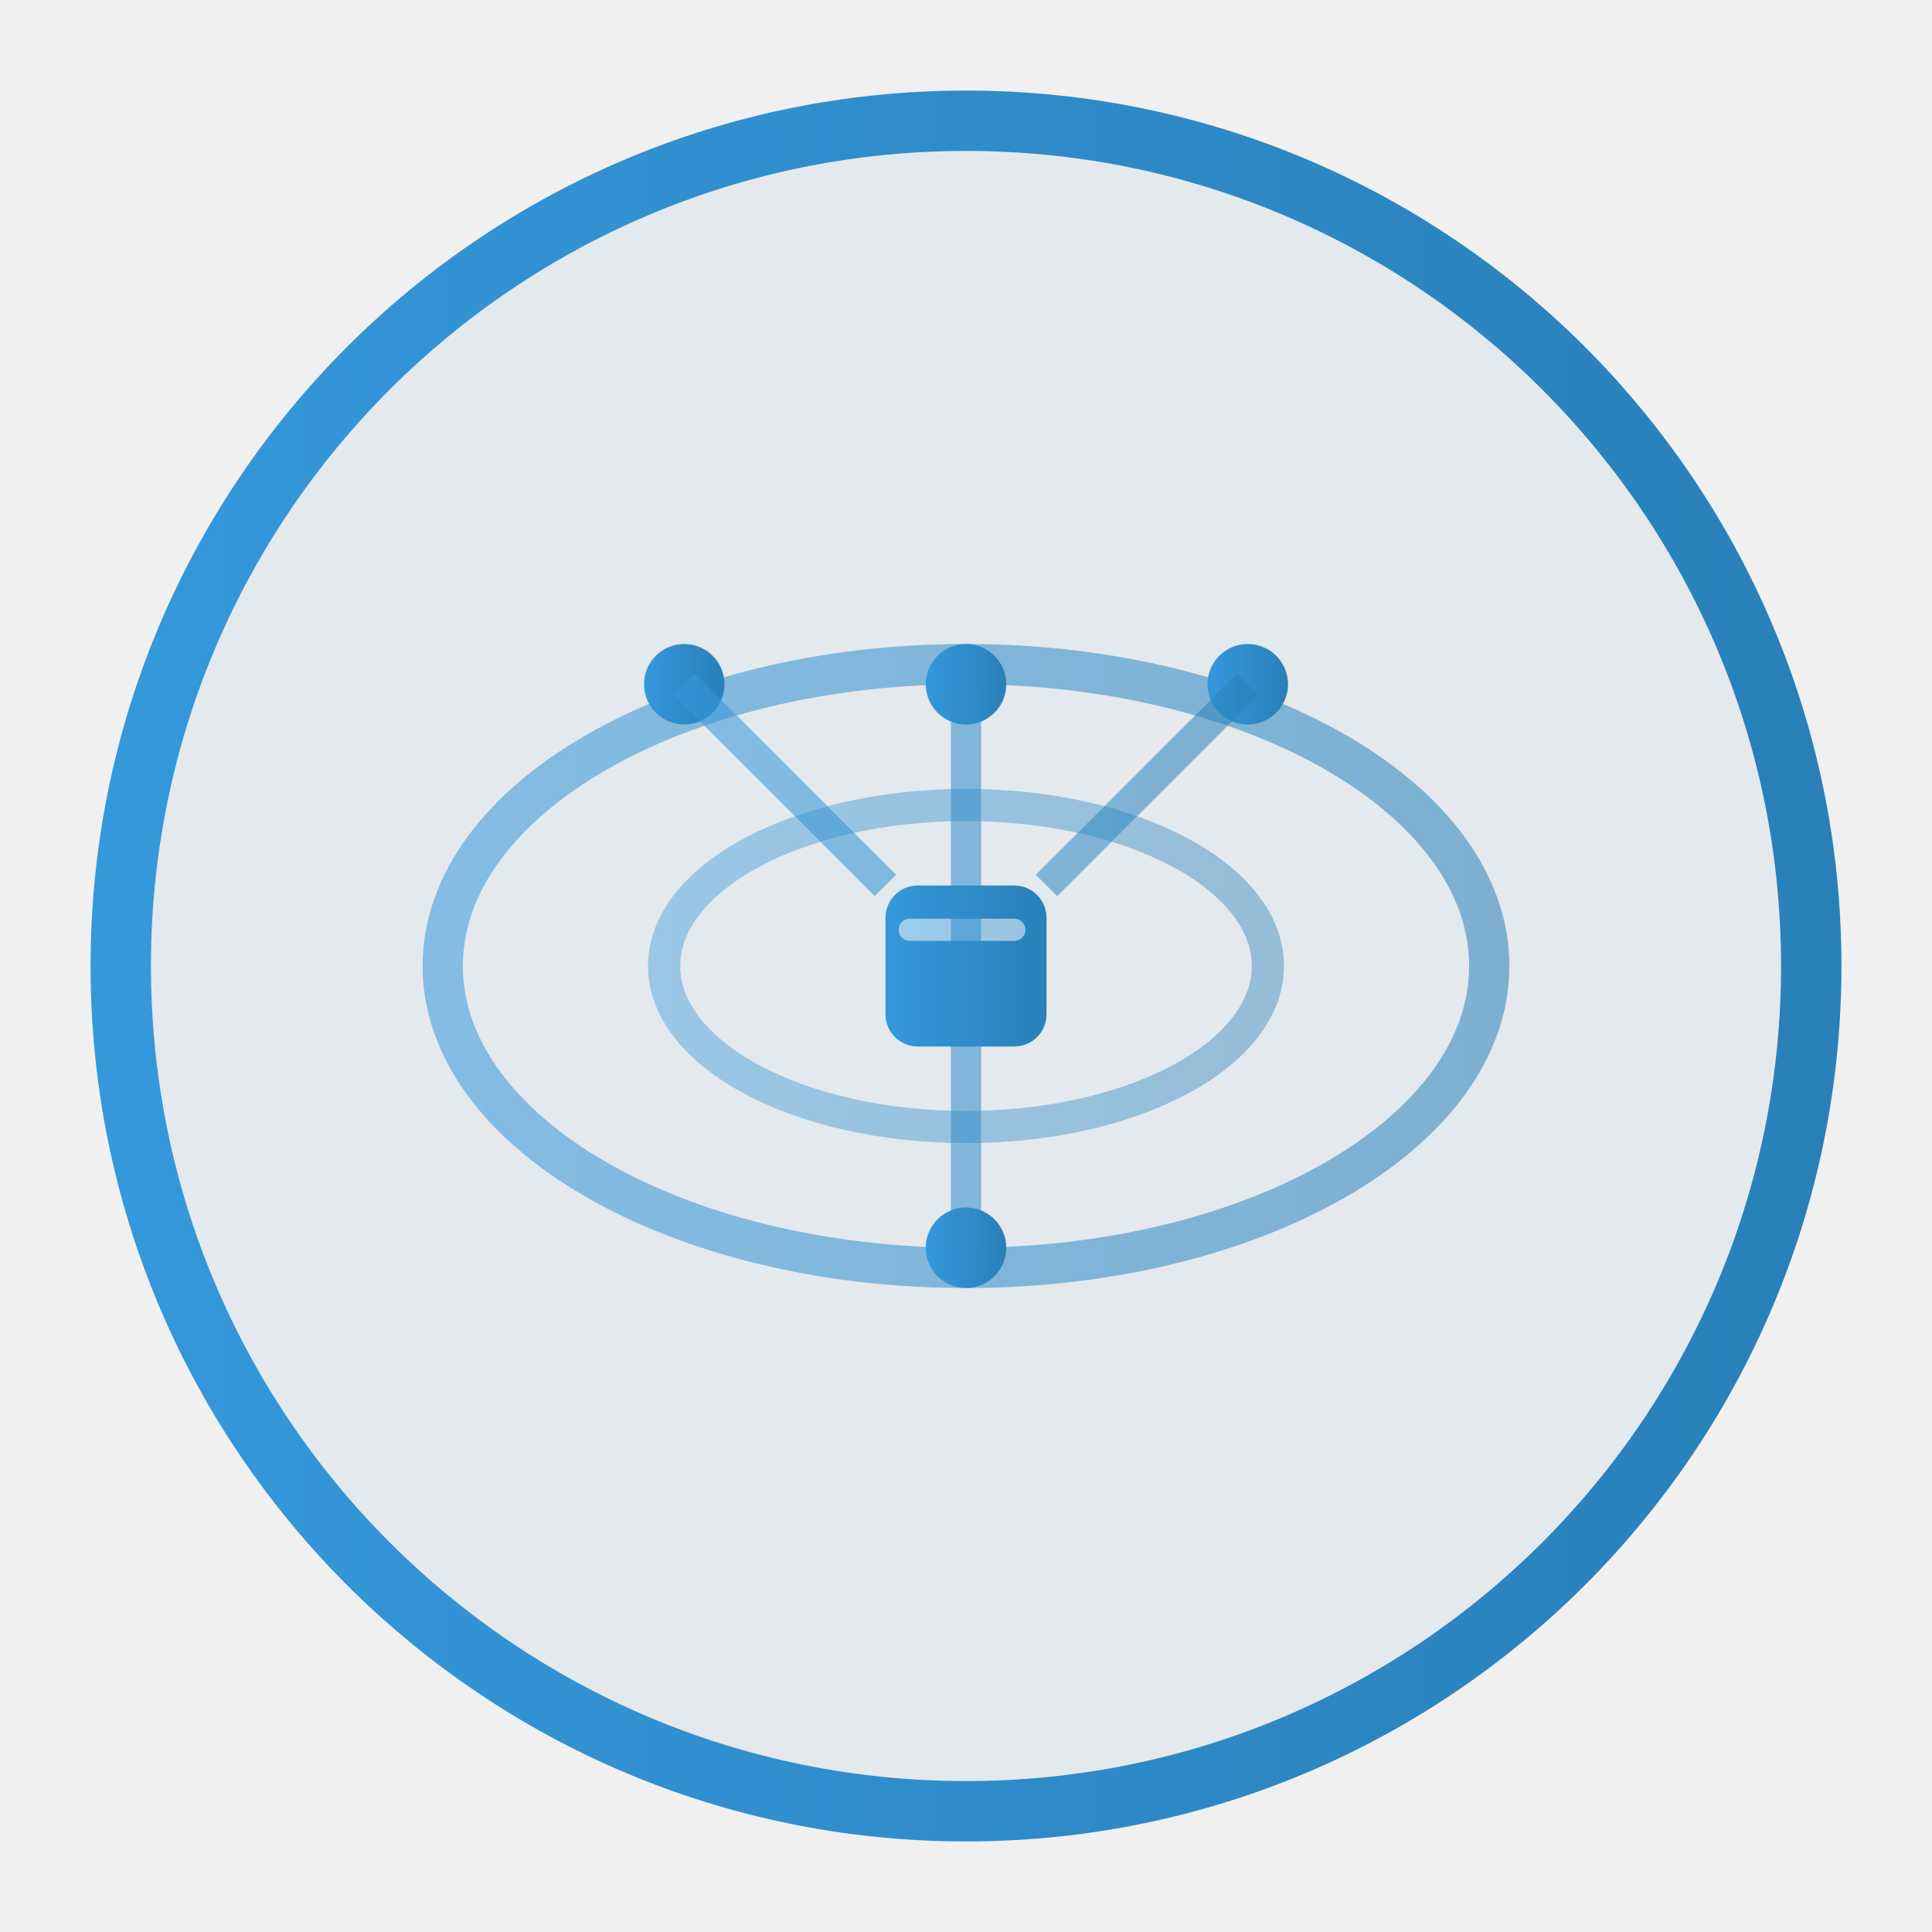
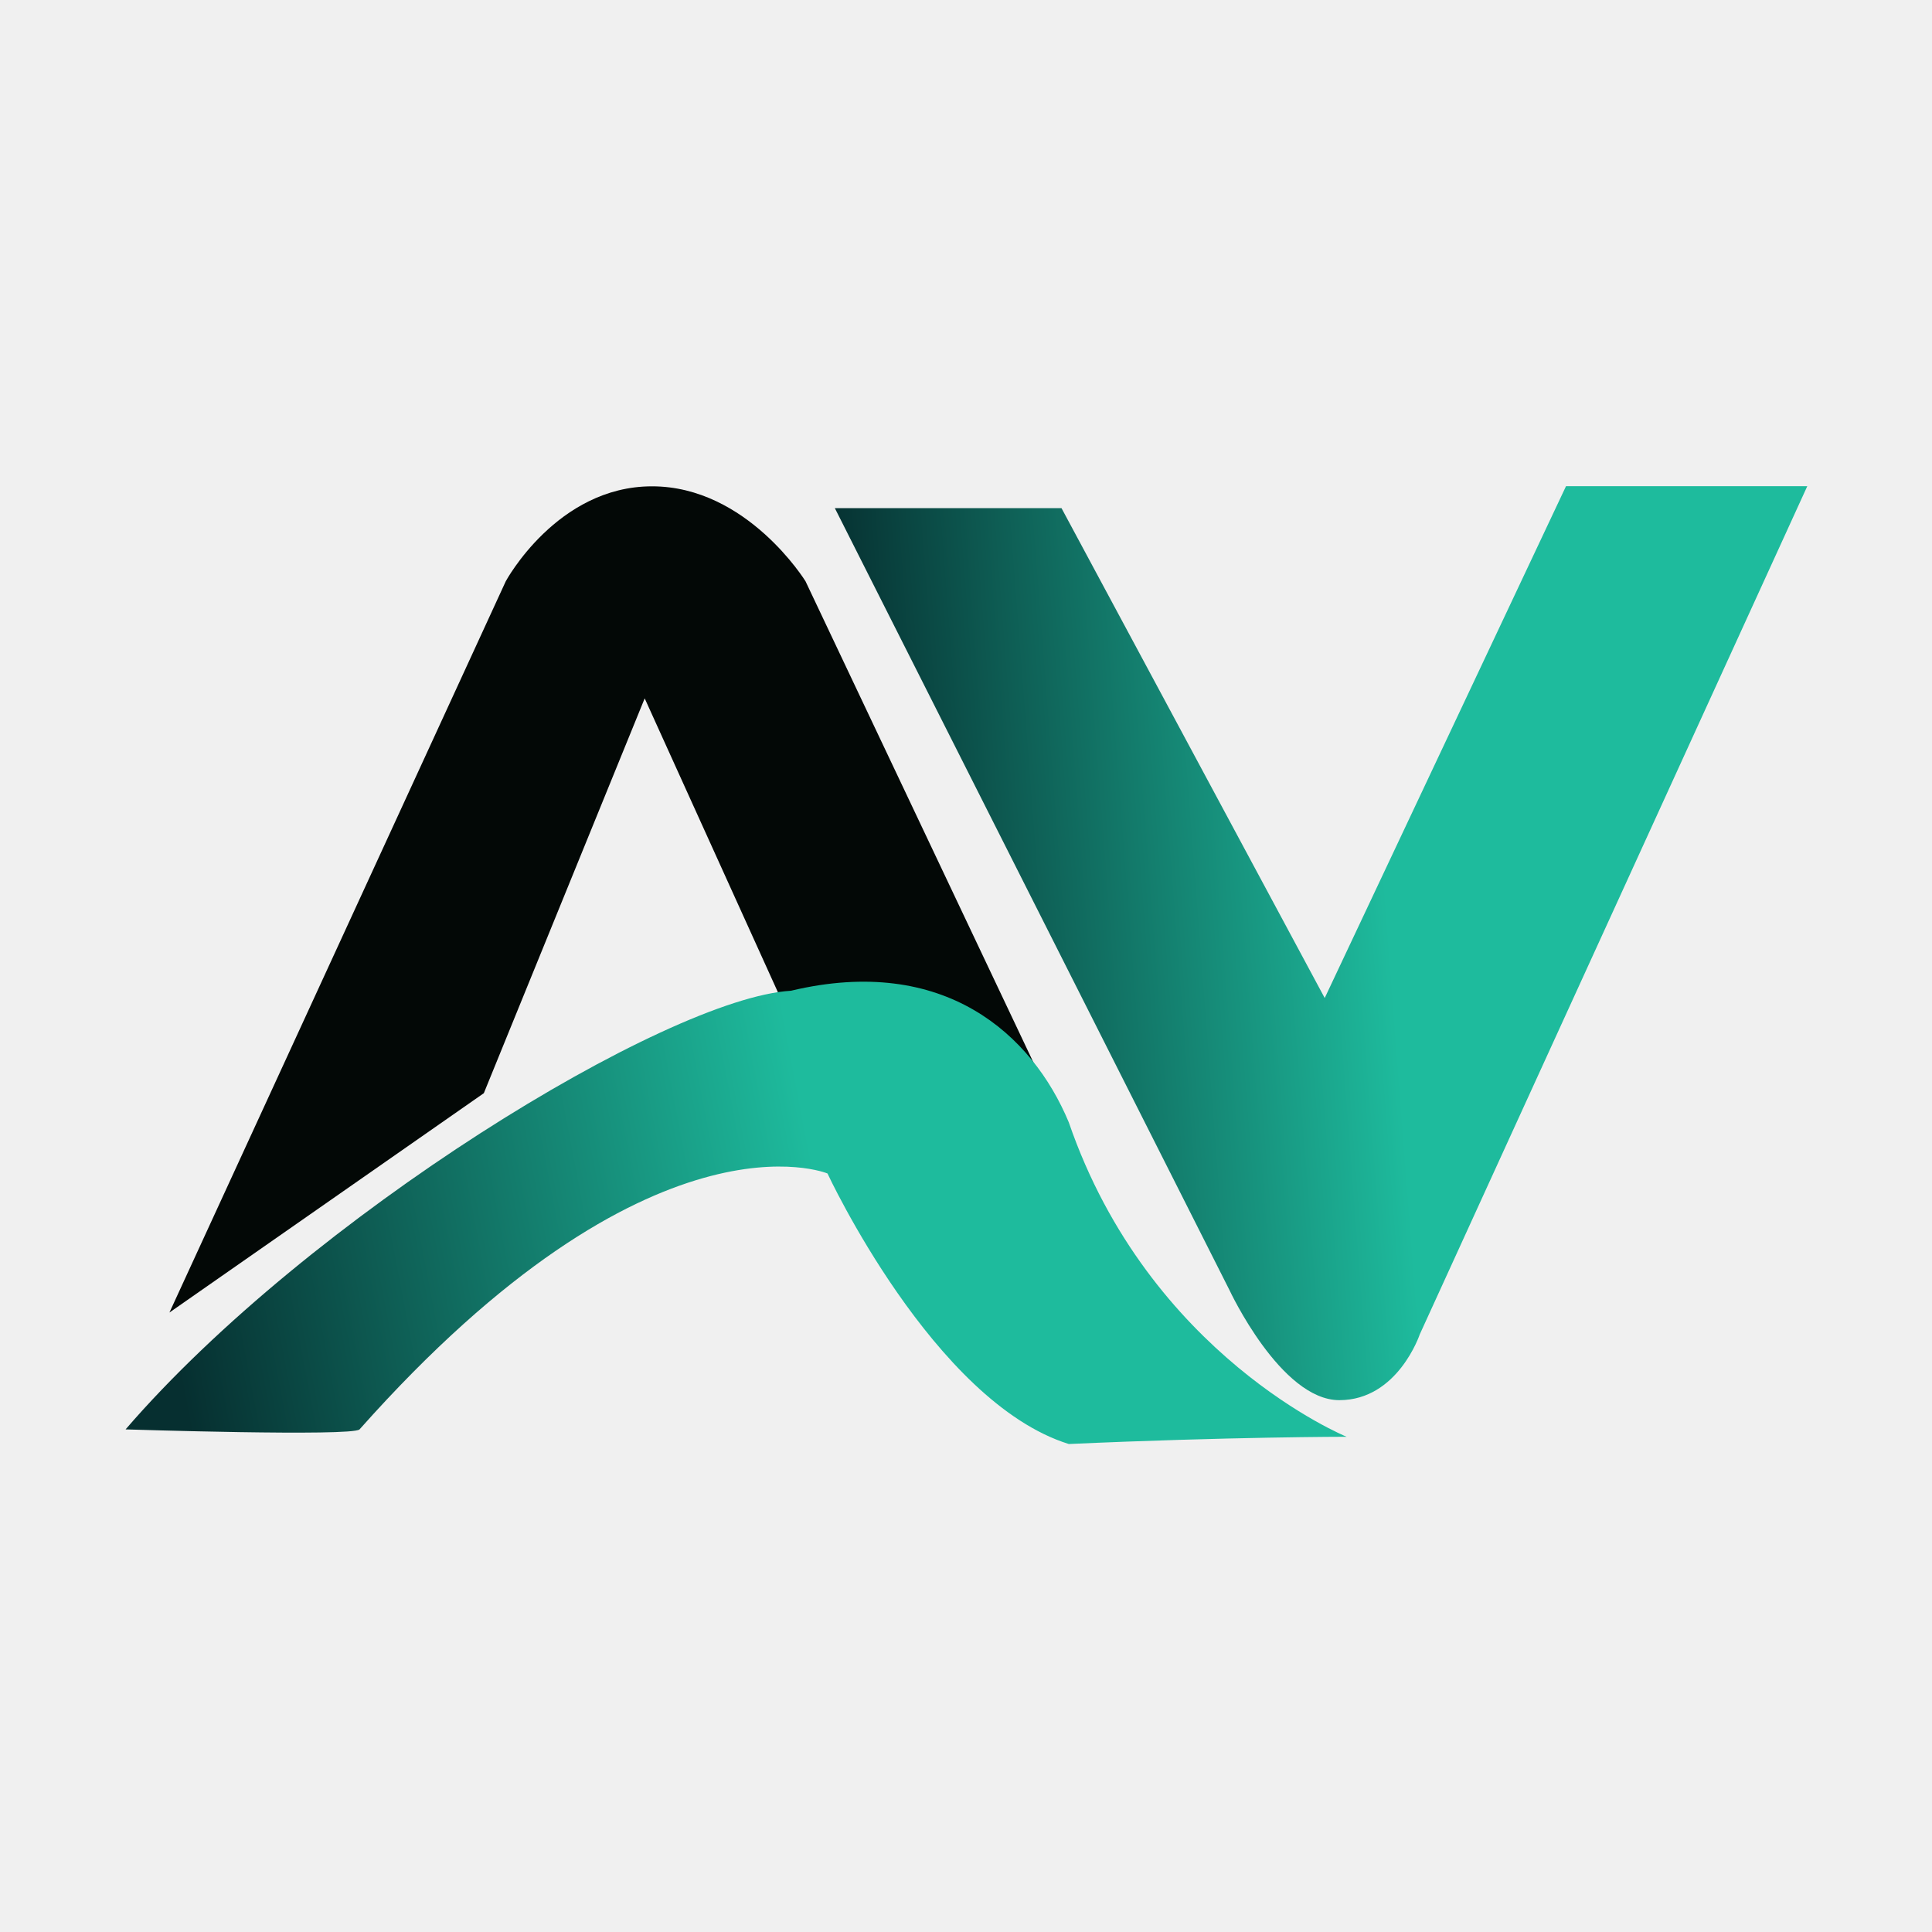
- <svg xmlns="http://www.w3.org/2000/svg" width="128" height="128" viewBox="0 0 96 96" role="img" aria-label="AxVisor">
+ <svg xmlns="http://www.w3.org/2000/svg" width="100" height="100" viewBox="0 0 100 100" fill="none">
+   <g clip-path="url(#clip0_36149_91705)">
+     <path d="M25.043 56.583L8.77 67.936L26.178 30.087C26.178 30.087 28.827 25.172 33.747 25.172C38.667 25.171 41.694 30.088 41.694 30.088L58.725 66.044L46.236 64.531L33.369 36.147L25.043 56.583Z" fill="#030806" />
+     <path d="M18.61 73.985C18.232 74.363 6.5 73.985 6.5 73.985C15.961 63.014 34.505 51.663 40.939 51.281C48.886 49.388 53.428 53.55 55.32 58.09C59.483 70.198 69.701 74.367 69.701 74.367C69.701 74.367 63.646 74.367 55.32 74.742C48.325 72.56 42.831 60.739 42.831 60.739C42.831 60.739 33.748 56.955 18.61 73.985Z" fill="url(#paint0_linear_36149_91705)" />
+     <path d="M54.943 26.301H43.211L63.647 66.795C63.647 66.795 66.296 72.472 69.324 72.472C72.351 72.472 73.487 69.066 73.487 69.066L93.544 25.166H81.056L68.567 51.657L54.943 26.301Z" fill="url(#paint1_linear_36149_91705)" />
+   </g>
  <defs>
-     <linearGradient id="logoGradient" x1="0%" y1="0%" x2="100%" y2="0%">
-       <stop offset="0%" stop-color="#3498db" />
-       <stop offset="100%" stop-color="#2980b9" />
+     <linearGradient id="paint0_linear_36149_91705" x1="9.528" y1="72.473" x2="43.209" y2="66.039" gradientUnits="userSpaceOnUse">
+       <stop stop-color="#062F30" />
+       <stop offset="1" stop-color="#1EBB9D" />
    </linearGradient>
-     <clipPath id="circleClip">
-       <circle cx="48" cy="48" r="40" />
+     <linearGradient id="paint1_linear_36149_91705" x1="45.622" y1="67.986" x2="73.262" y2="65.859" gradientUnits="userSpaceOnUse">
+       <stop stop-color="#062F30" />
+       <stop offset="1" stop-color="#1EBB9D" />
+     </linearGradient>
+     <clipPath id="clip0_36149_91705">
+       <rect width="100" height="100" fill="white" />
    </clipPath>
-     <path id="ribbonArc" d="M18 56 Q48 40 78 56" />
  </defs>
-   <g>
-     <circle cx="48" cy="48" r="42" fill="rgba(41,128,185,0.06)" stroke="url(#logoGradient)" stroke-width="3" />
-     <circle cx="48" cy="48" r="40" fill="none" stroke="url(#ringHighlight)" stroke-width="2" opacity="0.85" />
-     <circle cx="48" cy="48" r="36" fill="url(#coreGlow)" />
-     <ellipse cx="48" cy="48" rx="26" ry="15" fill="none" stroke="url(#logoGradient)" stroke-width="2" opacity="0.55" />
-     <ellipse cx="48" cy="48" rx="15" ry="8" fill="none" stroke="url(#logoGradient)" stroke-width="1.6" opacity="0.42" />
-     <rect x="44" y="44" width="8" height="8" rx="1.6" fill="url(#logoGradient)" />
-     <path d="M45.2 46.2 L50.4 46.2" stroke="rgba(255,255,255,0.65)" stroke-width="1.1" stroke-linecap="round" opacity="0.8" />
-     <circle cx="34" cy="34" r="2" fill="url(#logoGradient)" />
-     <circle cx="62" cy="34" r="2" fill="url(#logoGradient)" />
-     <circle cx="48" cy="62" r="2" fill="url(#logoGradient)" />
-     <circle cx="48" cy="34" r="2" fill="url(#logoGradient)" />
-     <path d="M34 34 L44 44 M62 34 L52 44 M48 62 L48 34" stroke="url(#logoGradient)" stroke-width="1.5" opacity="0.55" />
-   </g>
</svg>
